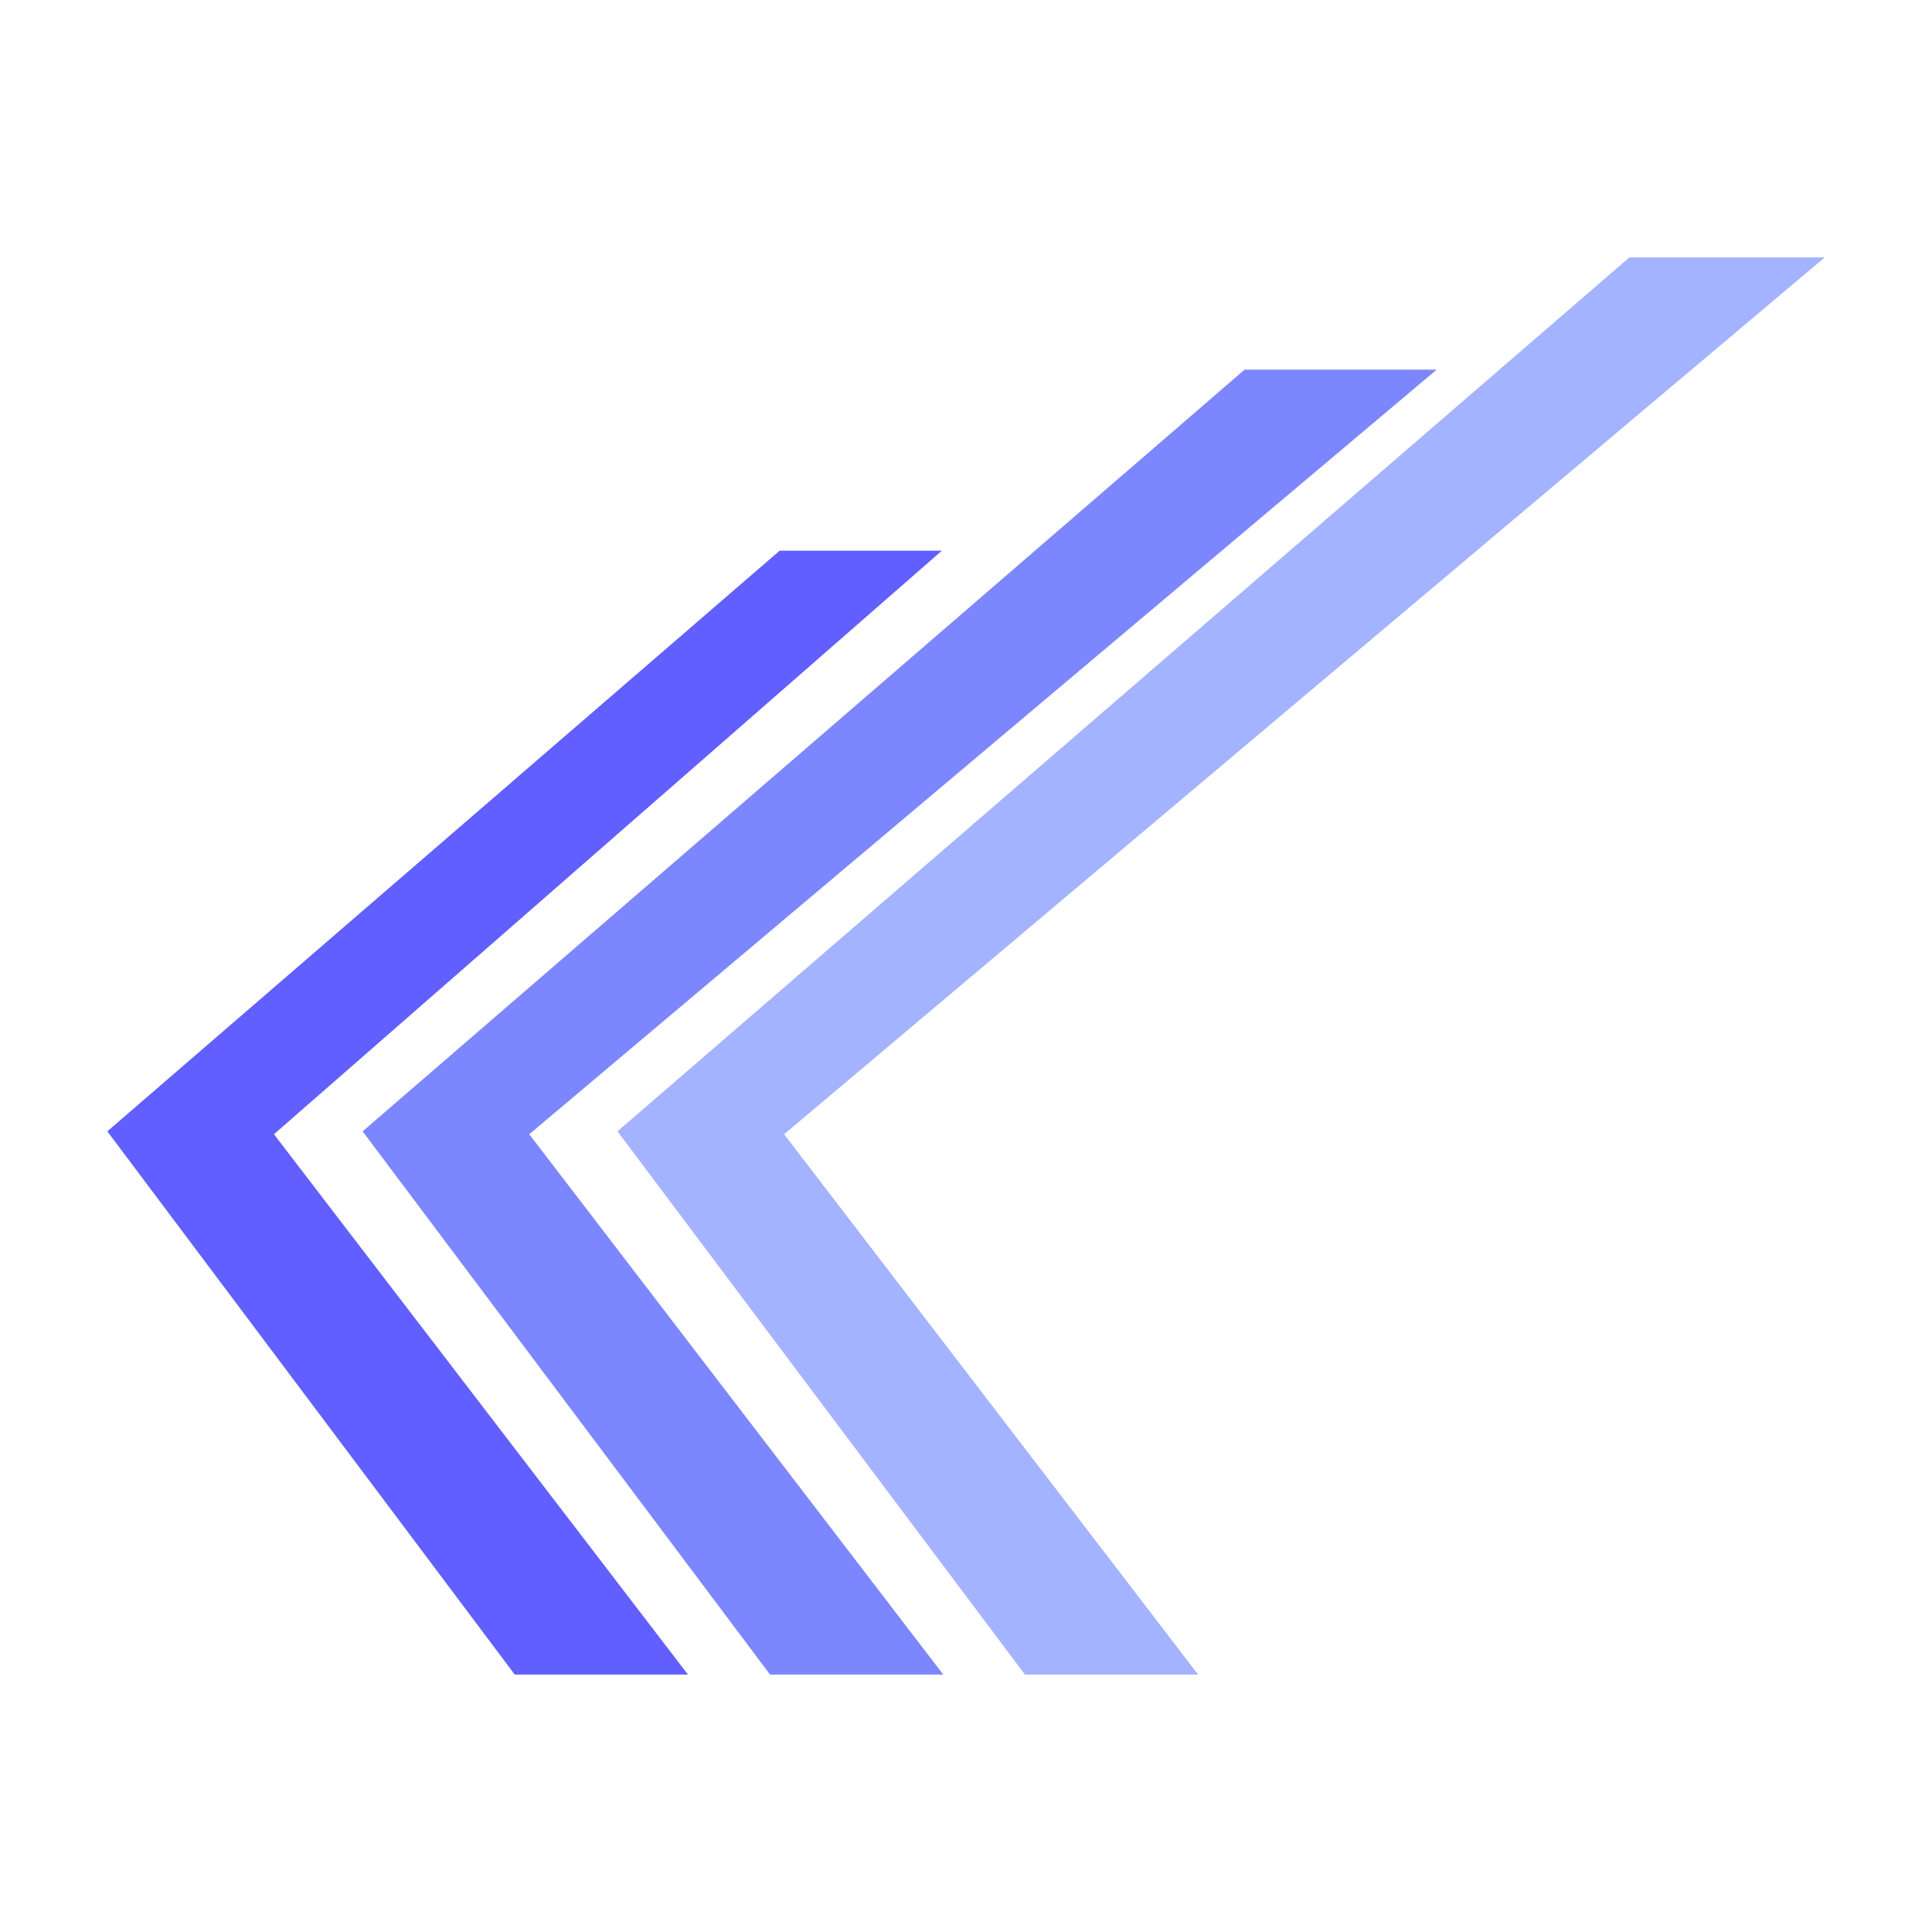
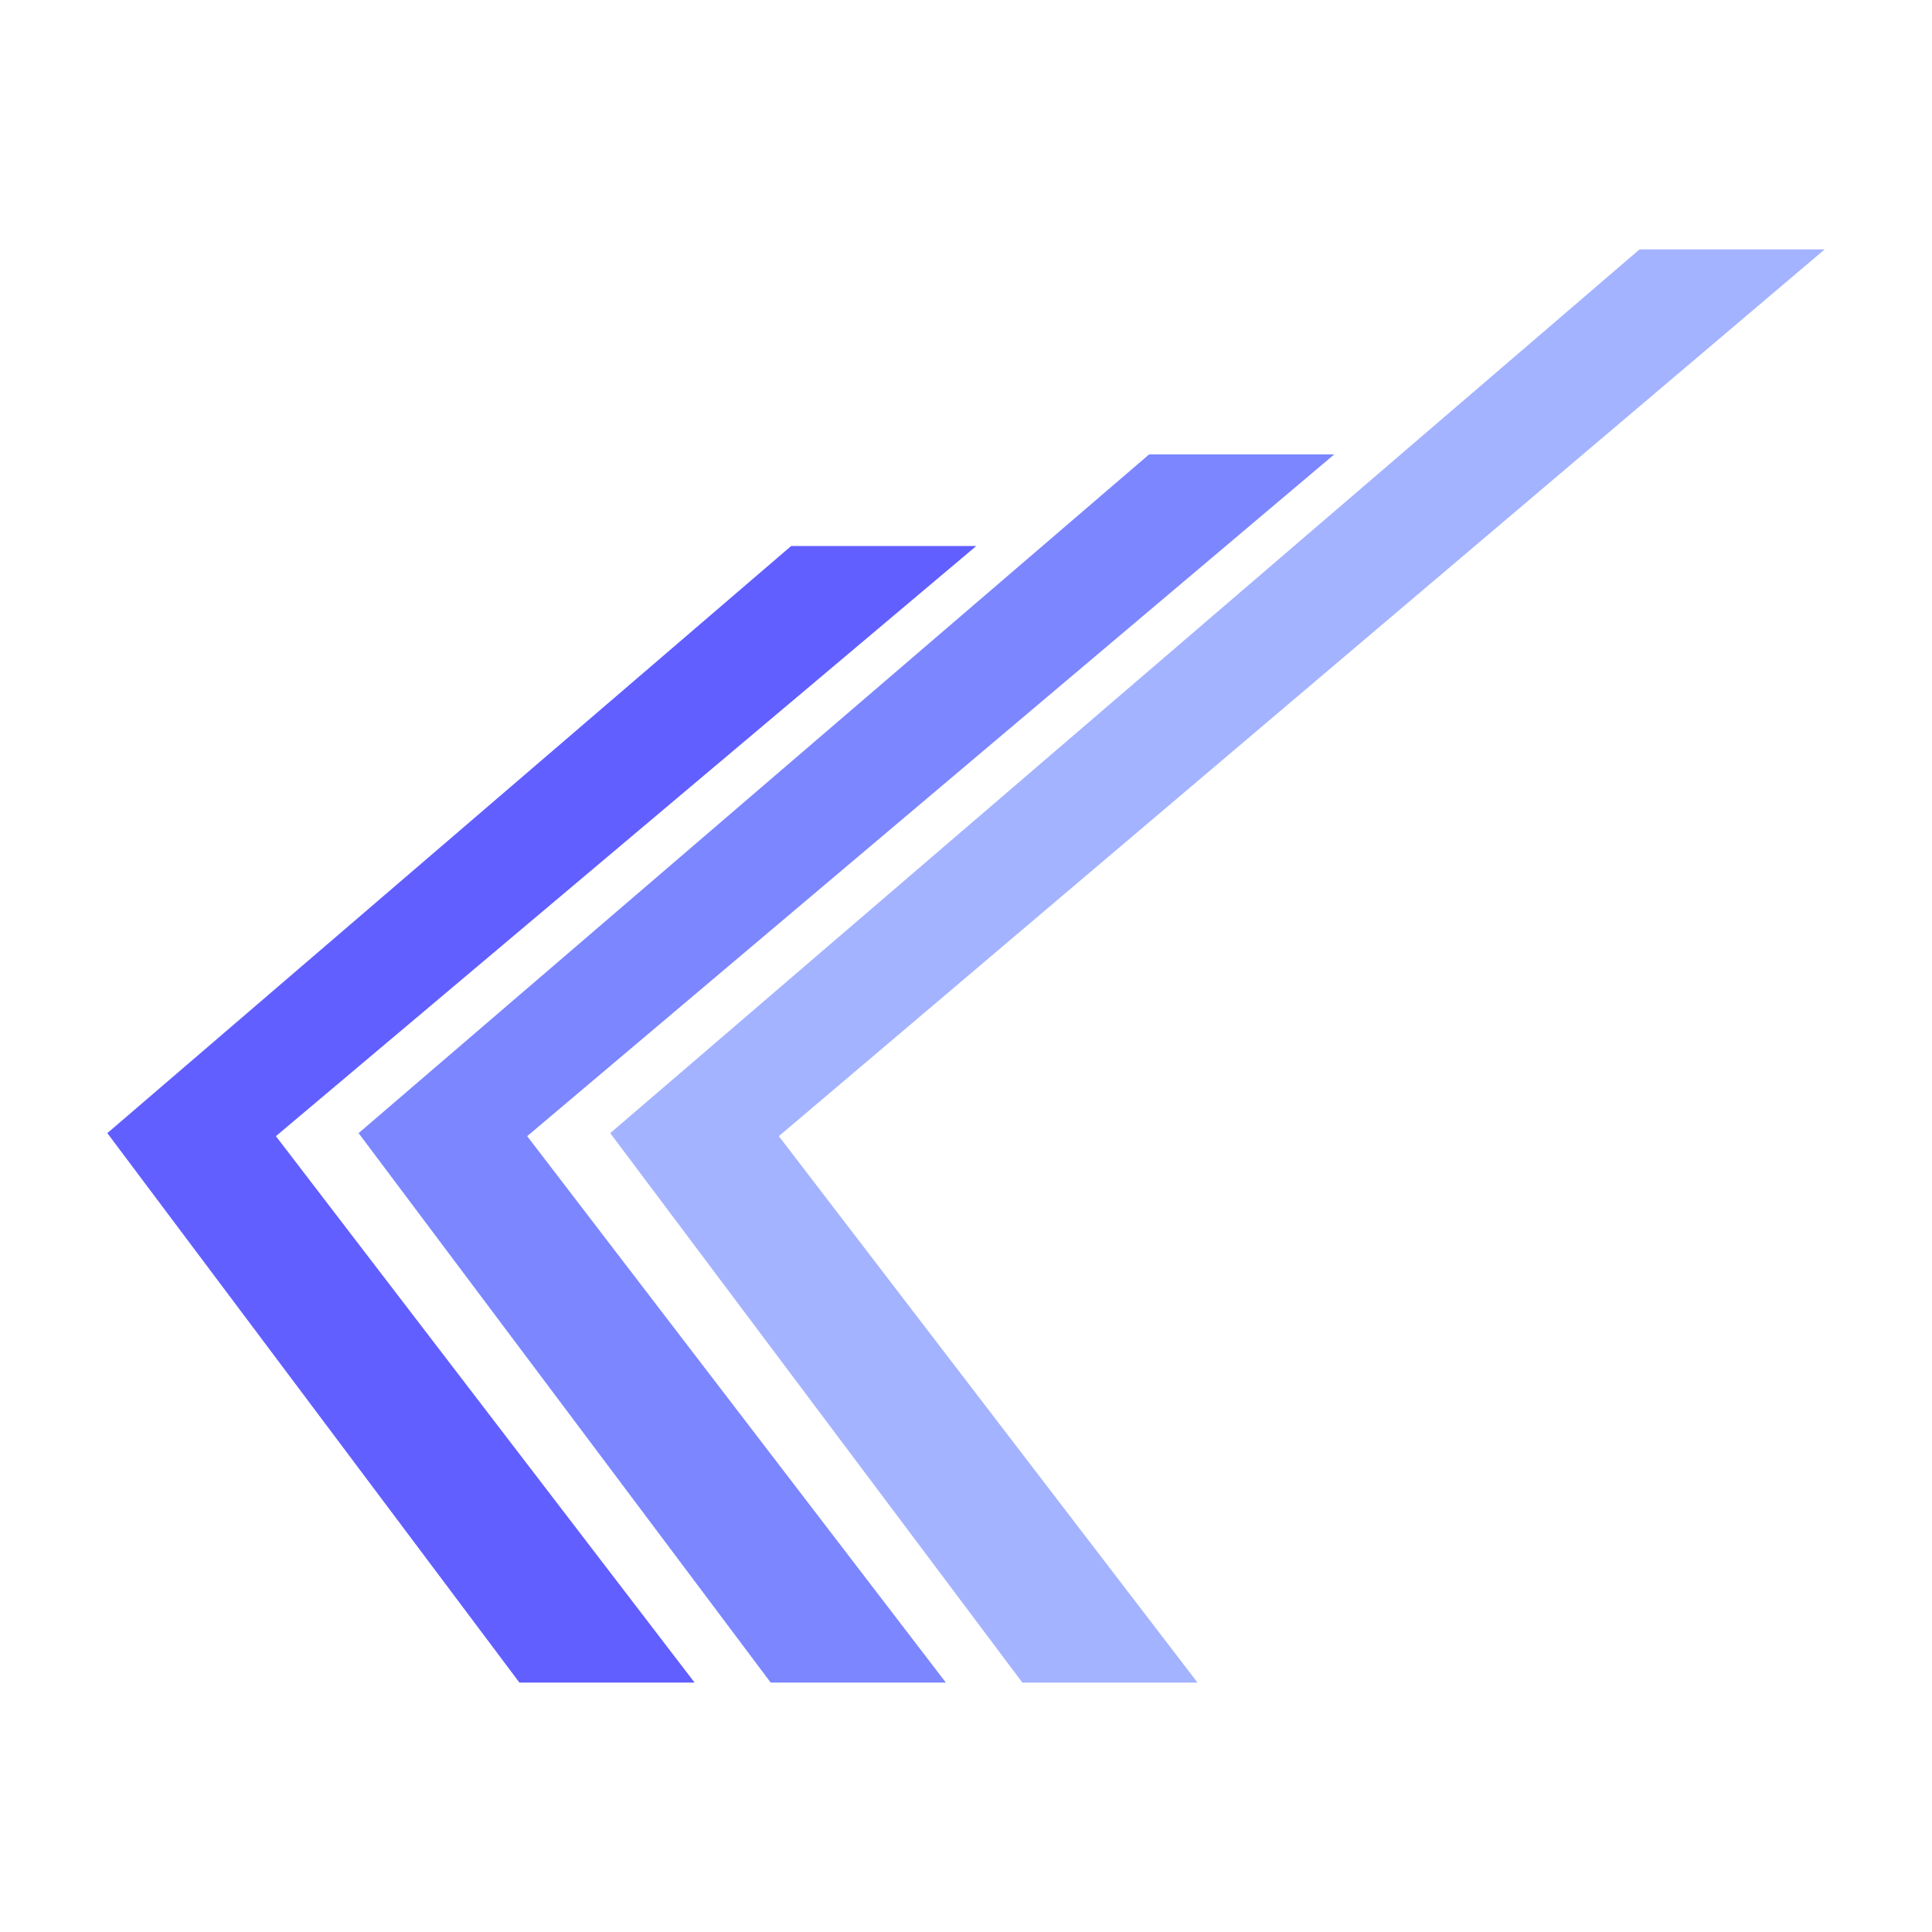
<svg xmlns="http://www.w3.org/2000/svg" width="100%" height="100%" viewBox="0 0 288 288" version="1.1" xml:space="preserve" style="fill-rule:evenodd;clip-rule:evenodd;stroke-linejoin:round;stroke-miterlimit:2;">
  <rect id="lightstack-logogram-2025-08-protected" x="0" y="0" width="288" height="288" style="fill:none;" />
  <g>
-     <path d="M76.733,249.622l-60.733,-80.977l100.218,-86.551l24.182,-0l-99.562,86.986l61.714,80.542l-25.819,0Z" style="fill:#615fff;fill-rule:nonzero;" />
-     <path d="M114.79,249.622l-60.733,-80.977l131.472,-113.544l28.633,0l-135.268,113.979l61.714,80.542l-25.818,0Z" style="fill:#7c86ff;fill-rule:nonzero;" />
-     <path d="M152.781,249.622l-60.733,-80.977l150.836,-130.267l29.116,-0l-155.114,130.702l61.714,80.542l-25.819,0Z" style="fill:#a3b3ff;fill-rule:nonzero;" />
+     <path d="M77.432,250.822l-61.432,-81.908l101.939,-87.524l27.596,0l-104.406,87.975l62.415,81.457l-26.112,0Z" style="fill:#615fff;fill-rule:nonzero;" />
+     <path d="M114.888,250.822l-61.432,-81.908l117.837,-101.173l27.596,-0l-120.304,101.624l62.415,81.457l-26.112,0Z" style="fill:#7c86ff;fill-rule:nonzero;" />
+     <path d="M152.402,250.822l-61.432,-81.908l153.434,-131.736l27.596,-0l-155.901,132.187l62.415,81.457l-26.112,0Z" style="fill:#a3b3ff;fill-rule:nonzero;" />
  </g>
</svg>
